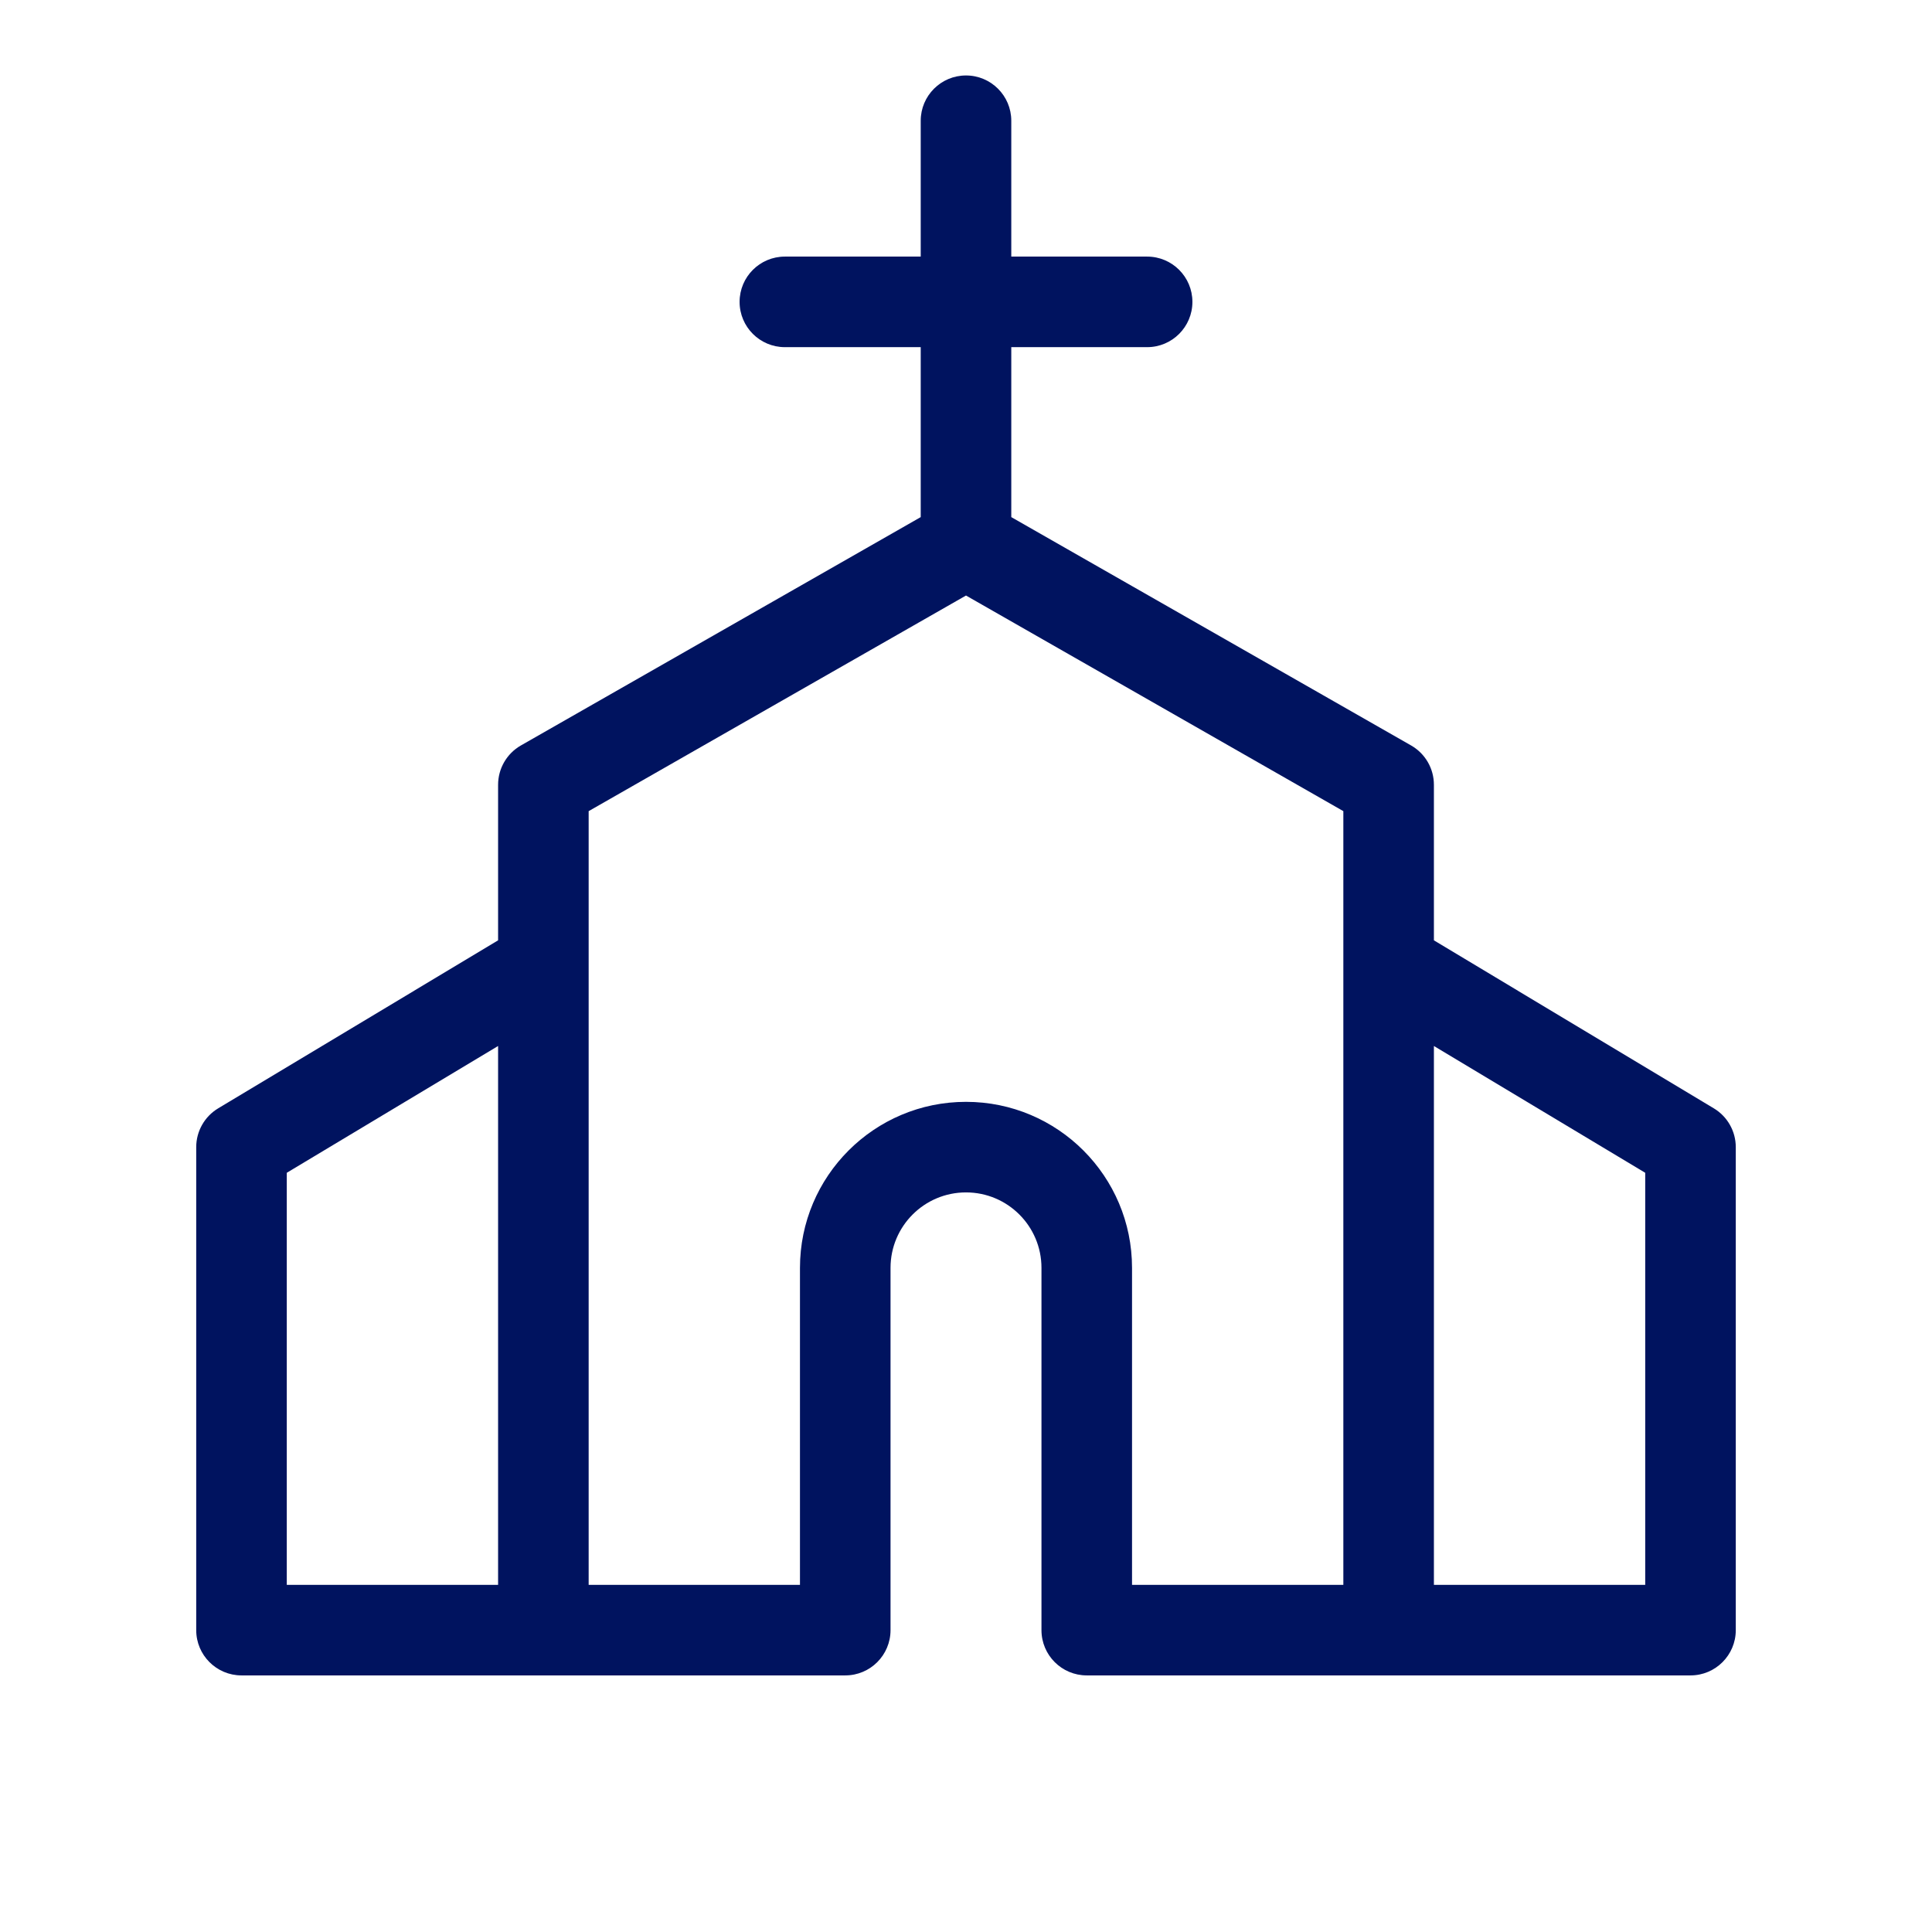
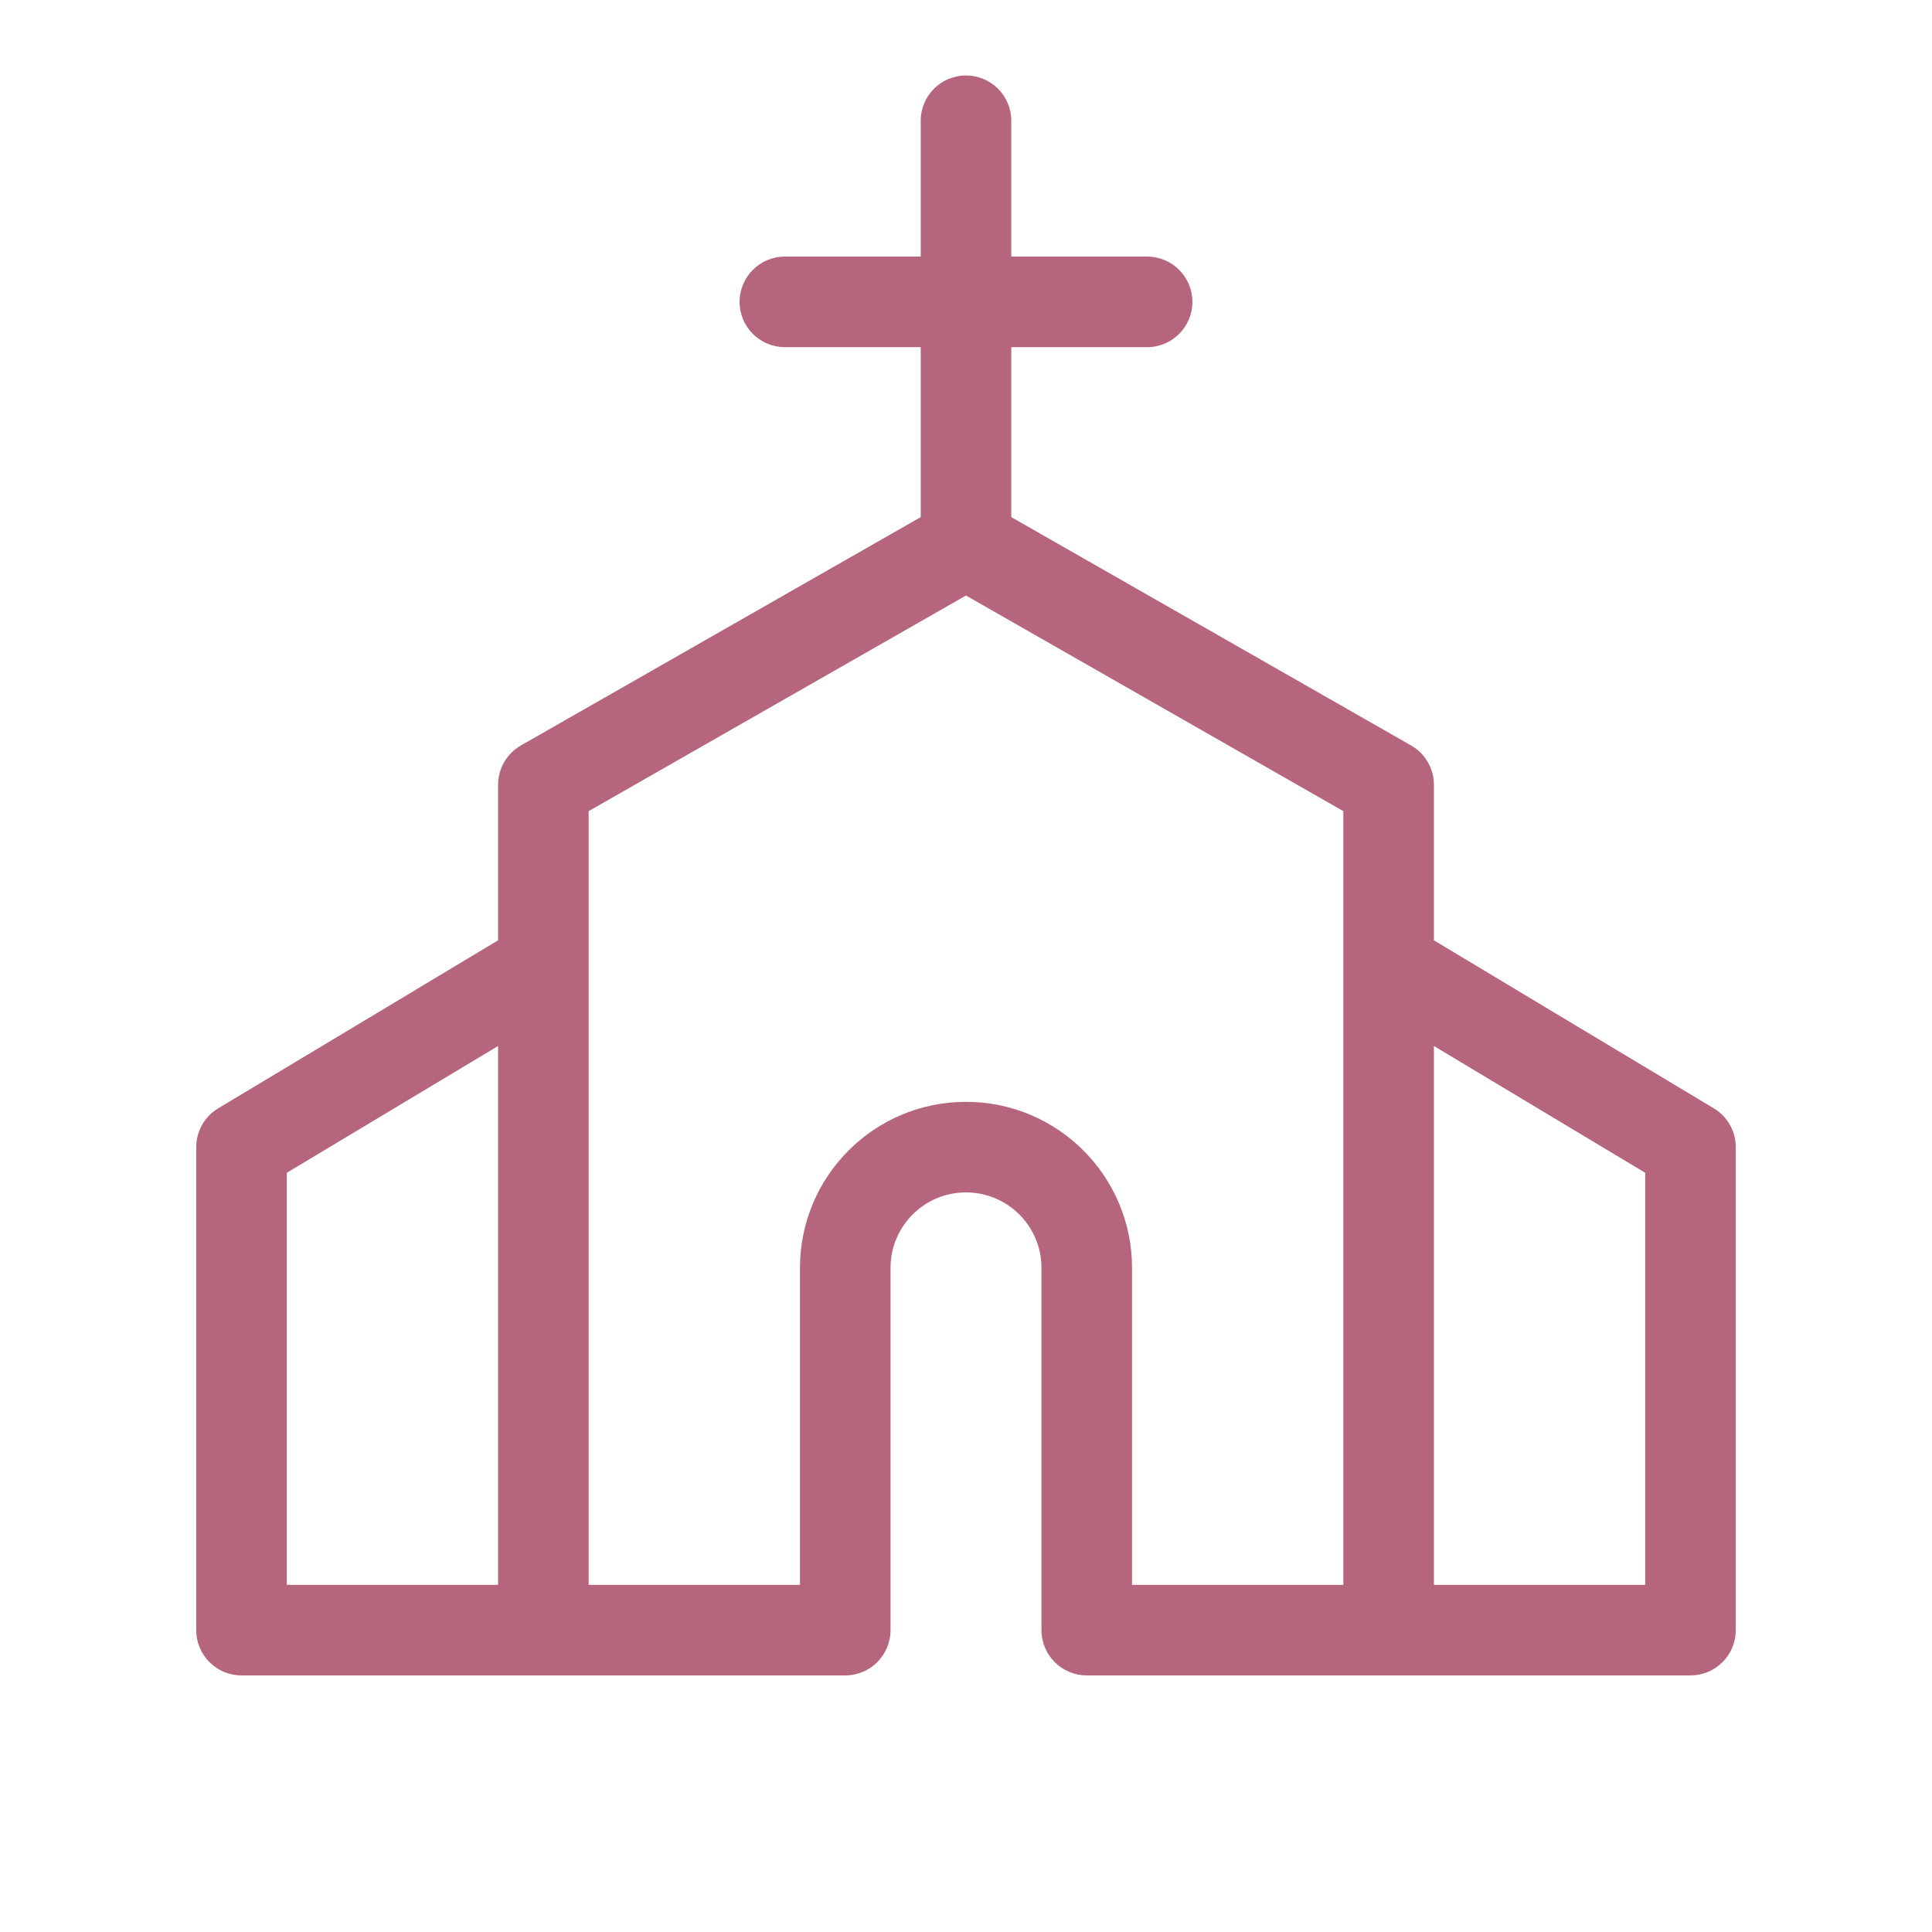
<svg xmlns="http://www.w3.org/2000/svg" width="120" height="120" viewBox="0 0 256 256">
-   <path fill="#00135f" d="M227.09 146.86L190 124.6V104a6 6 0 0 0-3-5.21l-53-30.27V46h18a6 6 0 0 0 0-12h-18V16a6 6 0 0 0-12 0v18h-18a6 6 0 0 0 0 12h18v22.52L69 98.79a6 6 0 0 0-3 5.21v20.6l-37.09 22.26A6 6 0 0 0 26 152v64a6 6 0 0 0 6 6h80a6 6 0 0 0 6-6v-48a10 10 0 0 1 20 0v48a6 6 0 0 0 6 6h80a6 6 0 0 0 6-6v-64a6 6 0 0 0-2.91-5.14M38 155.4l28-16.8V210H38Zm90-9.4a22 22 0 0 0-22 22v42H78V107.48l50-28.57l50 28.57V210h-28v-42a22 22 0 0 0-22-22m90 64h-28v-71.4l28 16.8Z" />
+   <path fill="#b5667d" d="M227.09 146.86L190 124.6V104a6 6 0 0 0-3-5.21l-53-30.27V46h18a6 6 0 0 0 0-12h-18V16a6 6 0 0 0-12 0v18h-18a6 6 0 0 0 0 12h18v22.52L69 98.79a6 6 0 0 0-3 5.21v20.6l-37.09 22.26A6 6 0 0 0 26 152v64a6 6 0 0 0 6 6h80a6 6 0 0 0 6-6v-48a10 10 0 0 1 20 0v48a6 6 0 0 0 6 6h80a6 6 0 0 0 6-6v-64a6 6 0 0 0-2.91-5.14M38 155.4l28-16.8V210H38Zm90-9.4a22 22 0 0 0-22 22v42H78V107.48l50-28.57l50 28.57V210h-28v-42a22 22 0 0 0-22-22m90 64h-28v-71.4l28 16.8Z" />
</svg>
